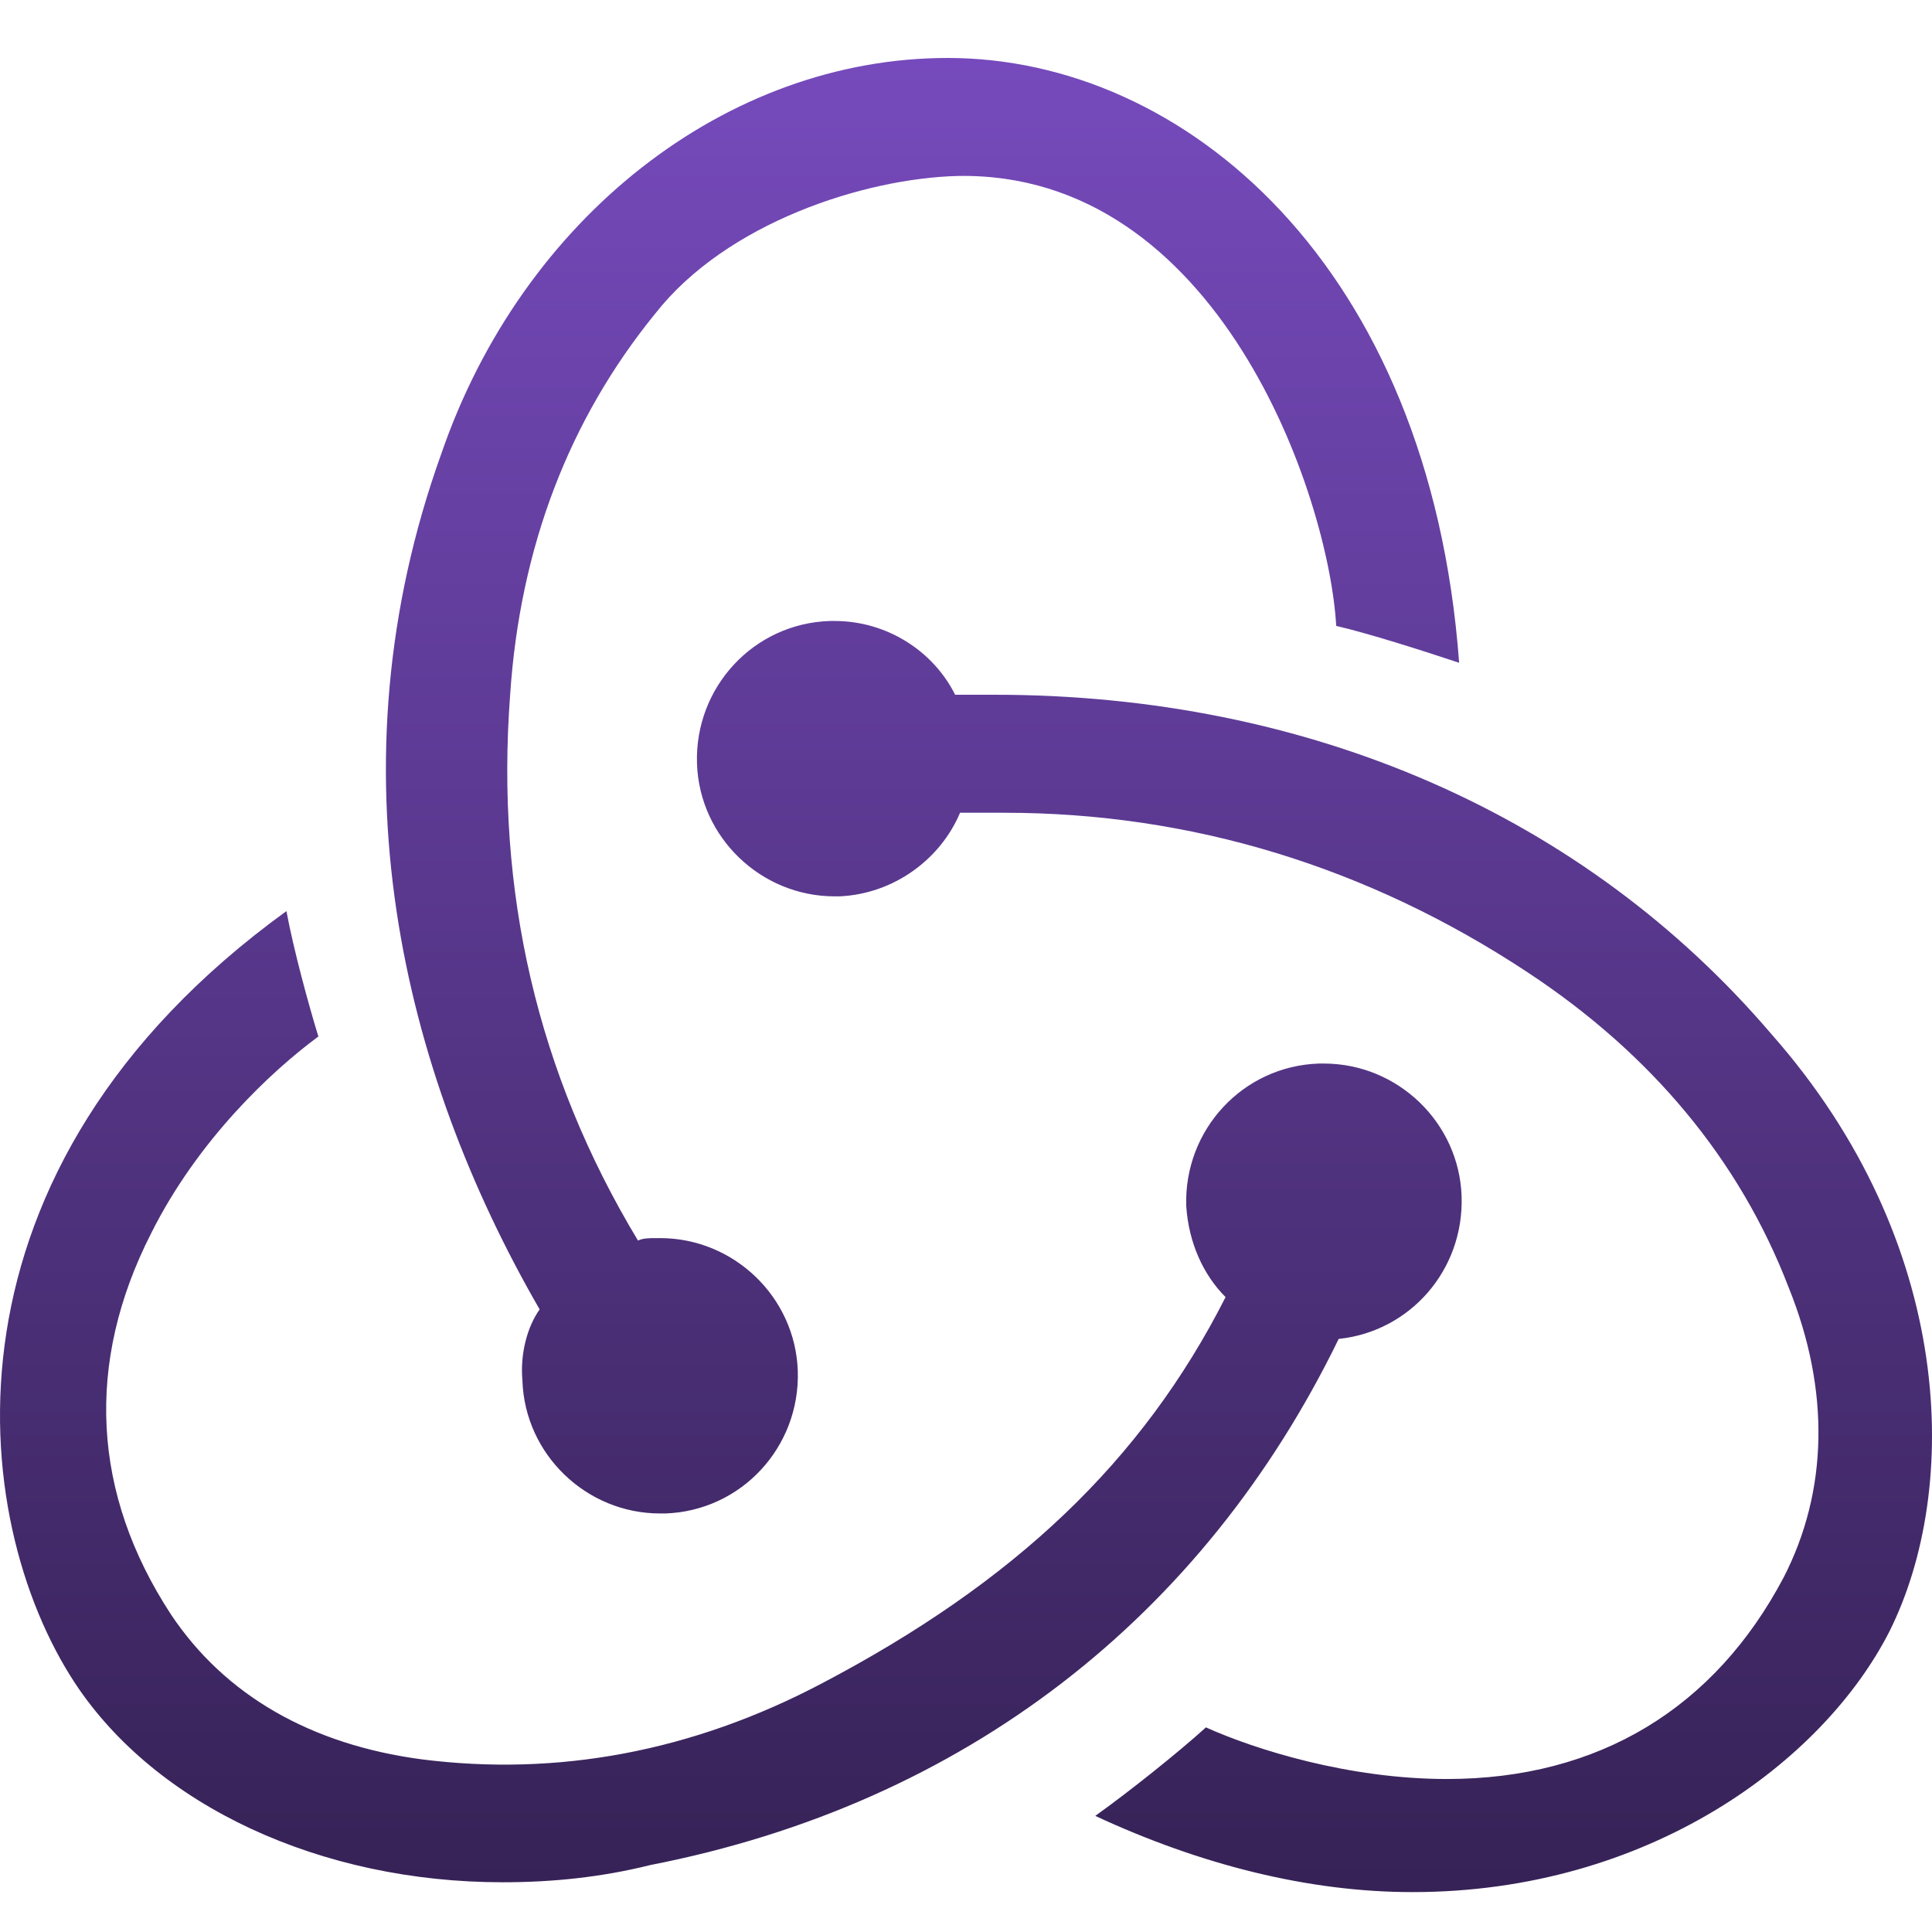
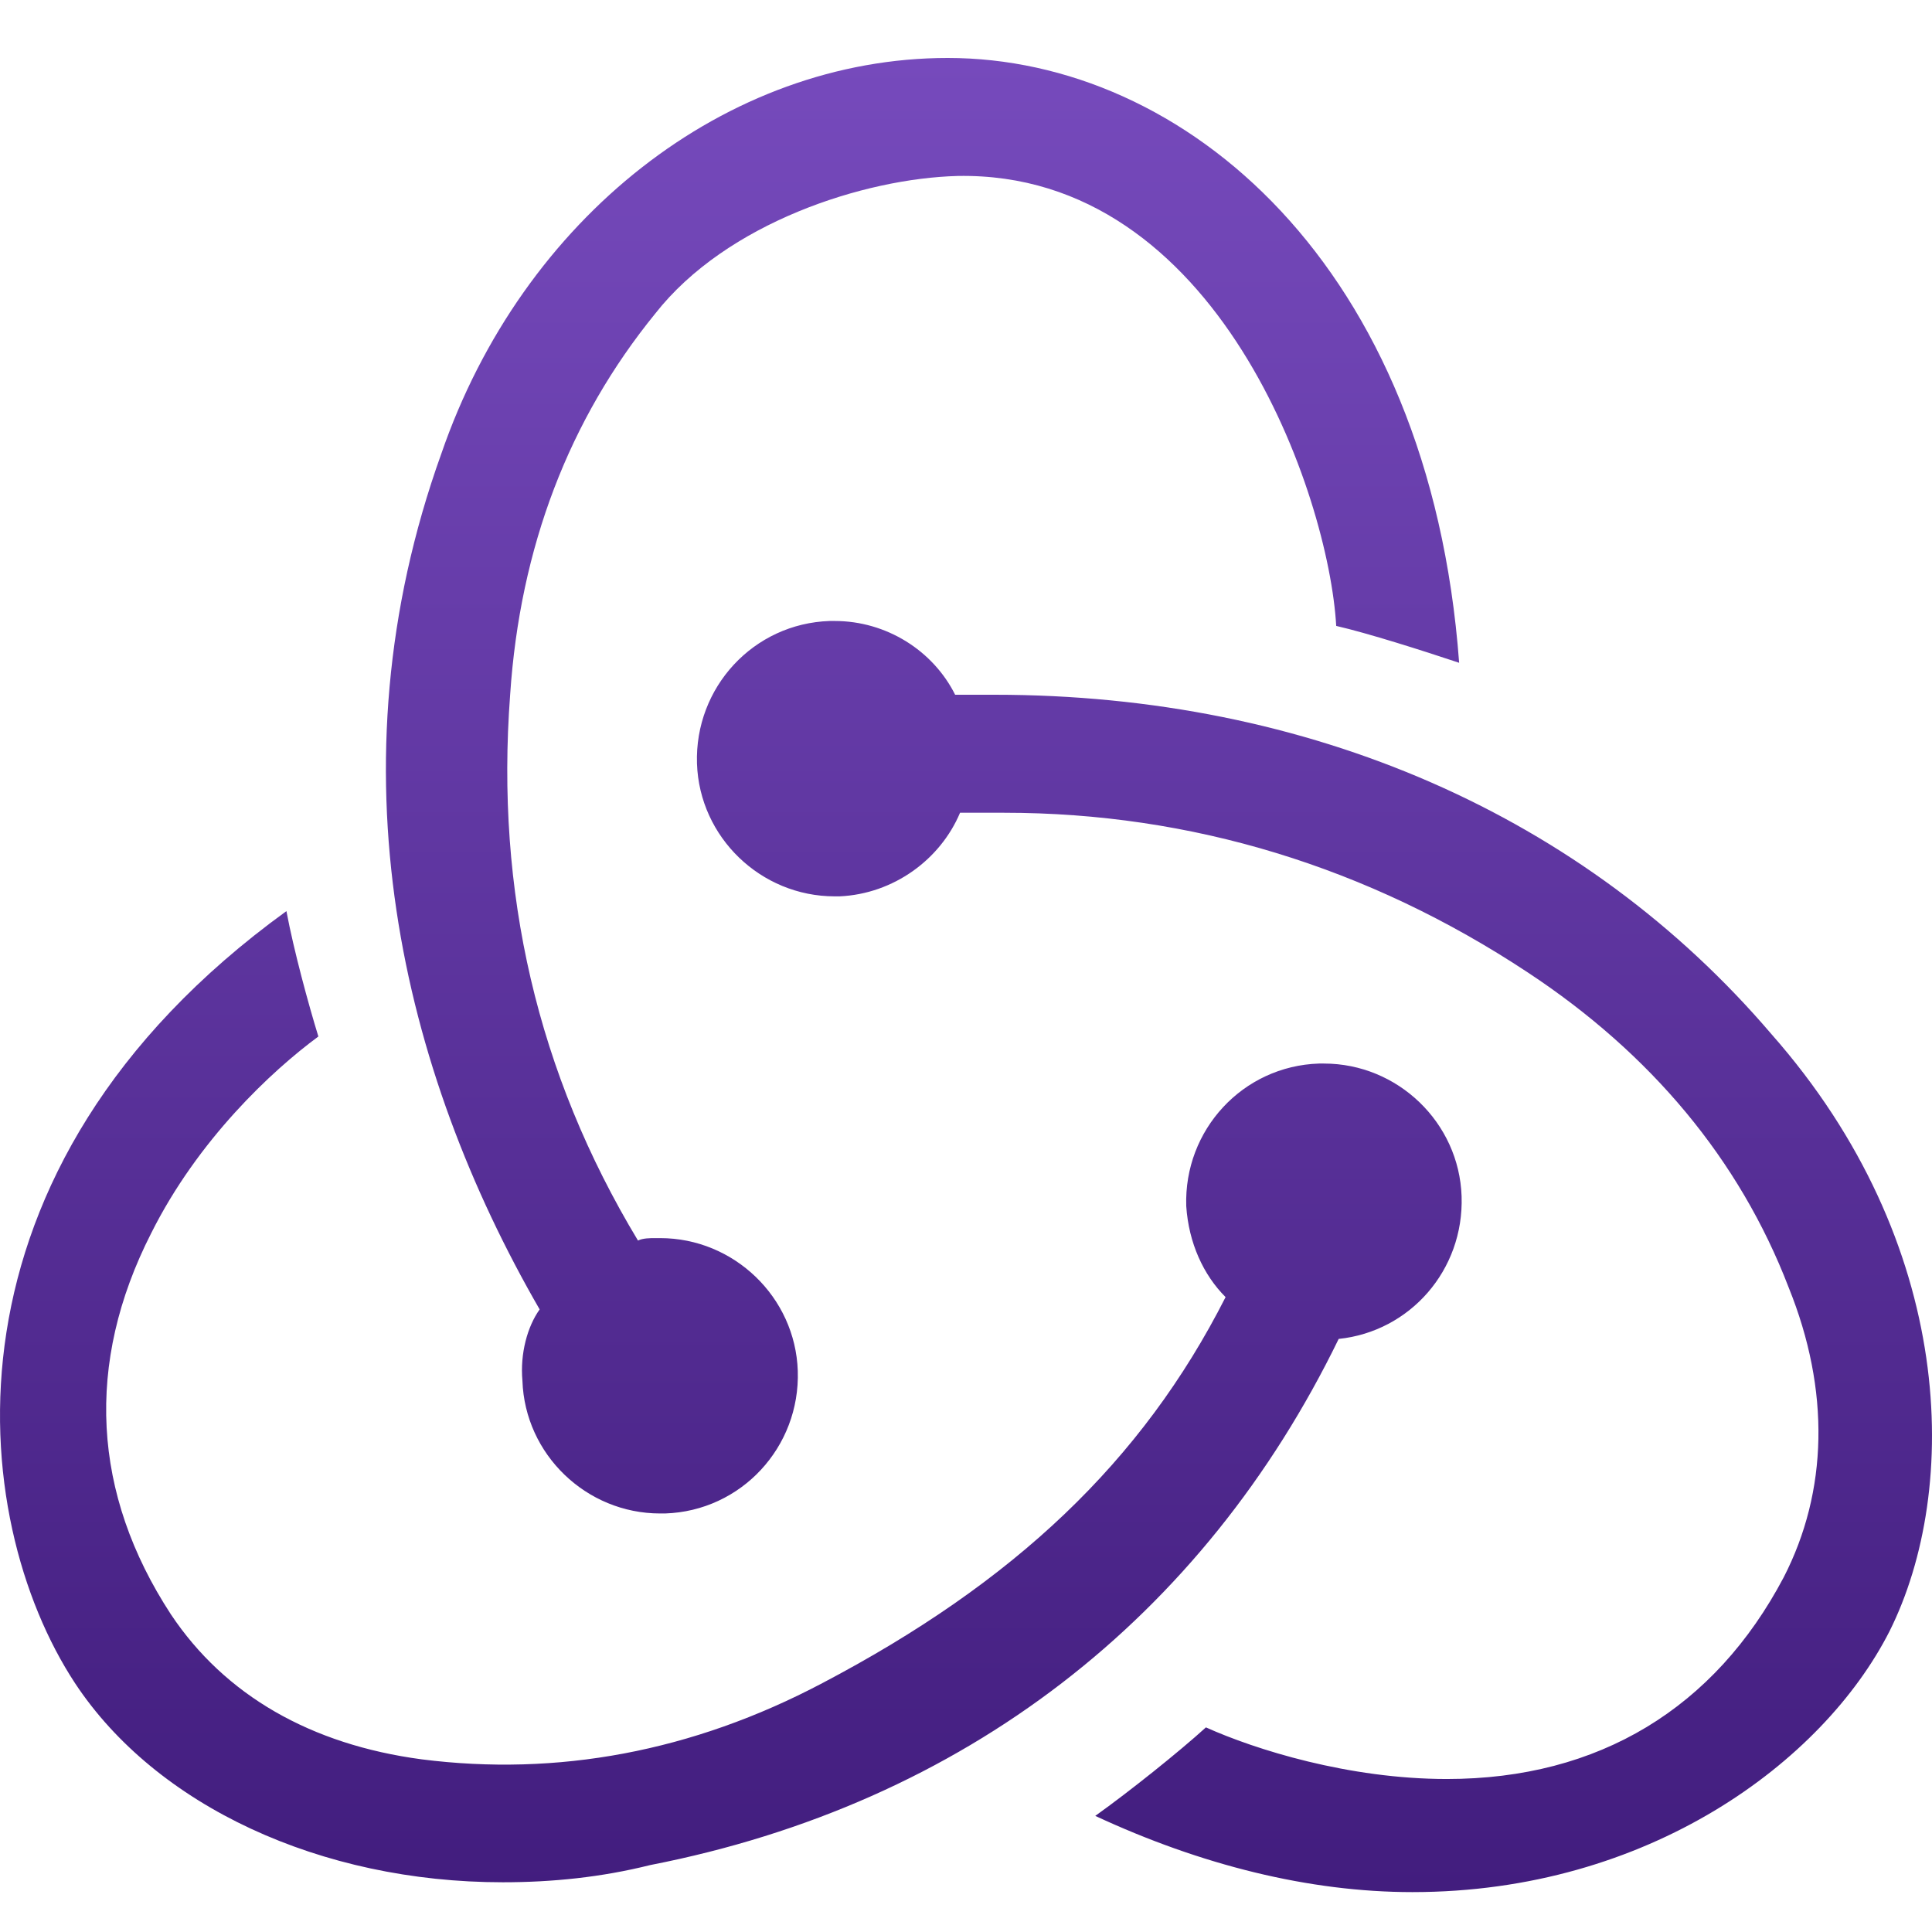
<svg xmlns="http://www.w3.org/2000/svg" width="100" height="100" viewBox="0 0 100 100" fill="none">
-   <path d="M69.29 69.302C72.98 68.92 75.779 65.739 75.652 61.921C75.525 58.103 72.343 55.049 68.526 55.049H68.272C64.326 55.176 61.272 58.485 61.4 62.43C61.527 64.339 62.29 65.993 63.436 67.138C59.109 75.665 52.492 81.9 42.566 87.118C35.822 90.681 28.823 91.954 21.824 91.063C16.097 90.3 11.643 87.755 8.843 83.555C4.771 77.319 4.39 70.574 7.826 63.83C10.244 58.994 14.061 55.431 16.479 53.649C15.97 51.995 15.206 49.195 14.825 47.159C-3.627 60.521 -1.718 78.592 3.881 87.118C8.08 93.481 16.606 97.426 26.023 97.426C28.568 97.426 31.113 97.171 33.658 96.535C49.947 93.354 62.291 83.682 69.29 69.302V69.302ZM91.686 53.522C82.015 42.196 67.763 35.96 51.474 35.96H49.438C48.293 33.669 45.875 32.142 43.202 32.142H42.948C39.003 32.27 35.949 35.578 36.076 39.523C36.203 43.341 39.385 46.395 43.202 46.395H43.457C46.256 46.268 48.674 44.486 49.692 42.068H51.983C61.654 42.068 70.817 44.868 79.088 50.34C85.451 54.54 90.032 60.012 92.577 66.629C94.74 71.974 94.613 77.192 92.322 81.646C88.76 88.391 82.779 92.081 74.889 92.081C69.799 92.081 64.963 90.554 62.418 89.409C61.018 90.681 58.473 92.717 56.691 93.99C62.163 96.535 67.763 97.935 73.107 97.935C85.323 97.935 94.359 91.19 97.795 84.446C101.485 77.064 101.23 64.339 91.686 53.522V53.522ZM27.041 71.465C27.168 75.283 30.35 78.337 34.167 78.337H34.422C38.367 78.21 41.421 74.901 41.293 70.956C41.166 67.138 37.985 64.084 34.167 64.084H33.913C33.658 64.084 33.276 64.084 33.022 64.211C27.805 55.557 25.641 46.141 26.405 35.96C26.914 28.324 29.459 21.707 33.913 16.234C37.603 11.526 44.729 9.235 49.565 9.108C63.054 8.854 68.78 25.652 69.162 32.397C70.817 32.778 73.616 33.669 75.525 34.306C73.998 13.69 61.272 3 49.056 3C37.603 3 27.041 11.272 22.841 23.489C16.988 39.778 20.805 55.431 27.932 67.775C27.296 68.665 26.914 70.065 27.041 71.465V71.465Z" fill="url(#paint0_linear_1407_1893)" />
+   <path d="M69.29 69.302C72.98 68.92 75.779 65.739 75.652 61.921C75.525 58.103 72.343 55.049 68.526 55.049H68.272C64.326 55.176 61.272 58.485 61.4 62.43C61.527 64.339 62.29 65.993 63.436 67.138C59.109 75.665 52.492 81.9 42.566 87.118C35.822 90.681 28.823 91.954 21.824 91.063C16.097 90.3 11.643 87.755 8.843 83.555C4.771 77.319 4.39 70.574 7.826 63.83C10.244 58.994 14.061 55.431 16.479 53.649C15.97 51.995 15.206 49.195 14.825 47.159C-3.627 60.521 -1.718 78.592 3.881 87.118C8.08 93.481 16.606 97.426 26.023 97.426C28.568 97.426 31.113 97.171 33.658 96.535C49.947 93.354 62.291 83.682 69.29 69.302ZM91.686 53.522C82.015 42.196 67.763 35.96 51.474 35.96H49.438C48.293 33.669 45.875 32.142 43.202 32.142H42.948C39.003 32.27 35.949 35.578 36.076 39.523C36.203 43.341 39.385 46.395 43.202 46.395H43.457C46.256 46.268 48.674 44.486 49.692 42.068H51.983C61.654 42.068 70.817 44.868 79.088 50.34C85.451 54.54 90.032 60.012 92.577 66.629C94.74 71.974 94.613 77.192 92.322 81.646C88.76 88.391 82.779 92.081 74.889 92.081C69.799 92.081 64.963 90.554 62.418 89.409C61.018 90.681 58.473 92.717 56.691 93.99C62.163 96.535 67.763 97.935 73.107 97.935C85.323 97.935 94.359 91.19 97.795 84.446C101.485 77.064 101.23 64.339 91.686 53.522ZM27.041 71.465C27.168 75.283 30.35 78.337 34.167 78.337H34.422C38.367 78.21 41.421 74.901 41.293 70.956C41.166 67.138 37.985 64.084 34.167 64.084H33.913C33.658 64.084 33.276 64.084 33.022 64.211C27.805 55.557 25.641 46.141 26.405 35.96C26.914 28.324 29.459 21.707 33.913 16.234C37.603 11.526 44.729 9.235 49.565 9.108C63.054 8.854 68.78 25.652 69.162 32.397C70.817 32.778 73.616 33.669 75.525 34.306C73.998 13.69 61.272 3 49.056 3C37.603 3 27.041 11.272 22.841 23.489C16.988 39.778 20.805 55.431 27.932 67.775C27.296 68.665 26.914 70.065 27.041 71.465V71.465Z" fill="url(#paint0_linear_1407_1893)" />
  <defs>
    <linearGradient id="paint0_linear_1407_1893" x1="50" y1="3" x2="50" y2="97.935" gradientUnits="userSpaceOnUse">
      <stop stop-color="#764ABC" />
-       <stop offset="1" stop-color="#362256" />
+       <stop offset="1" stop-color="#421D7E" />
    </linearGradient>
  </defs>
</svg>
